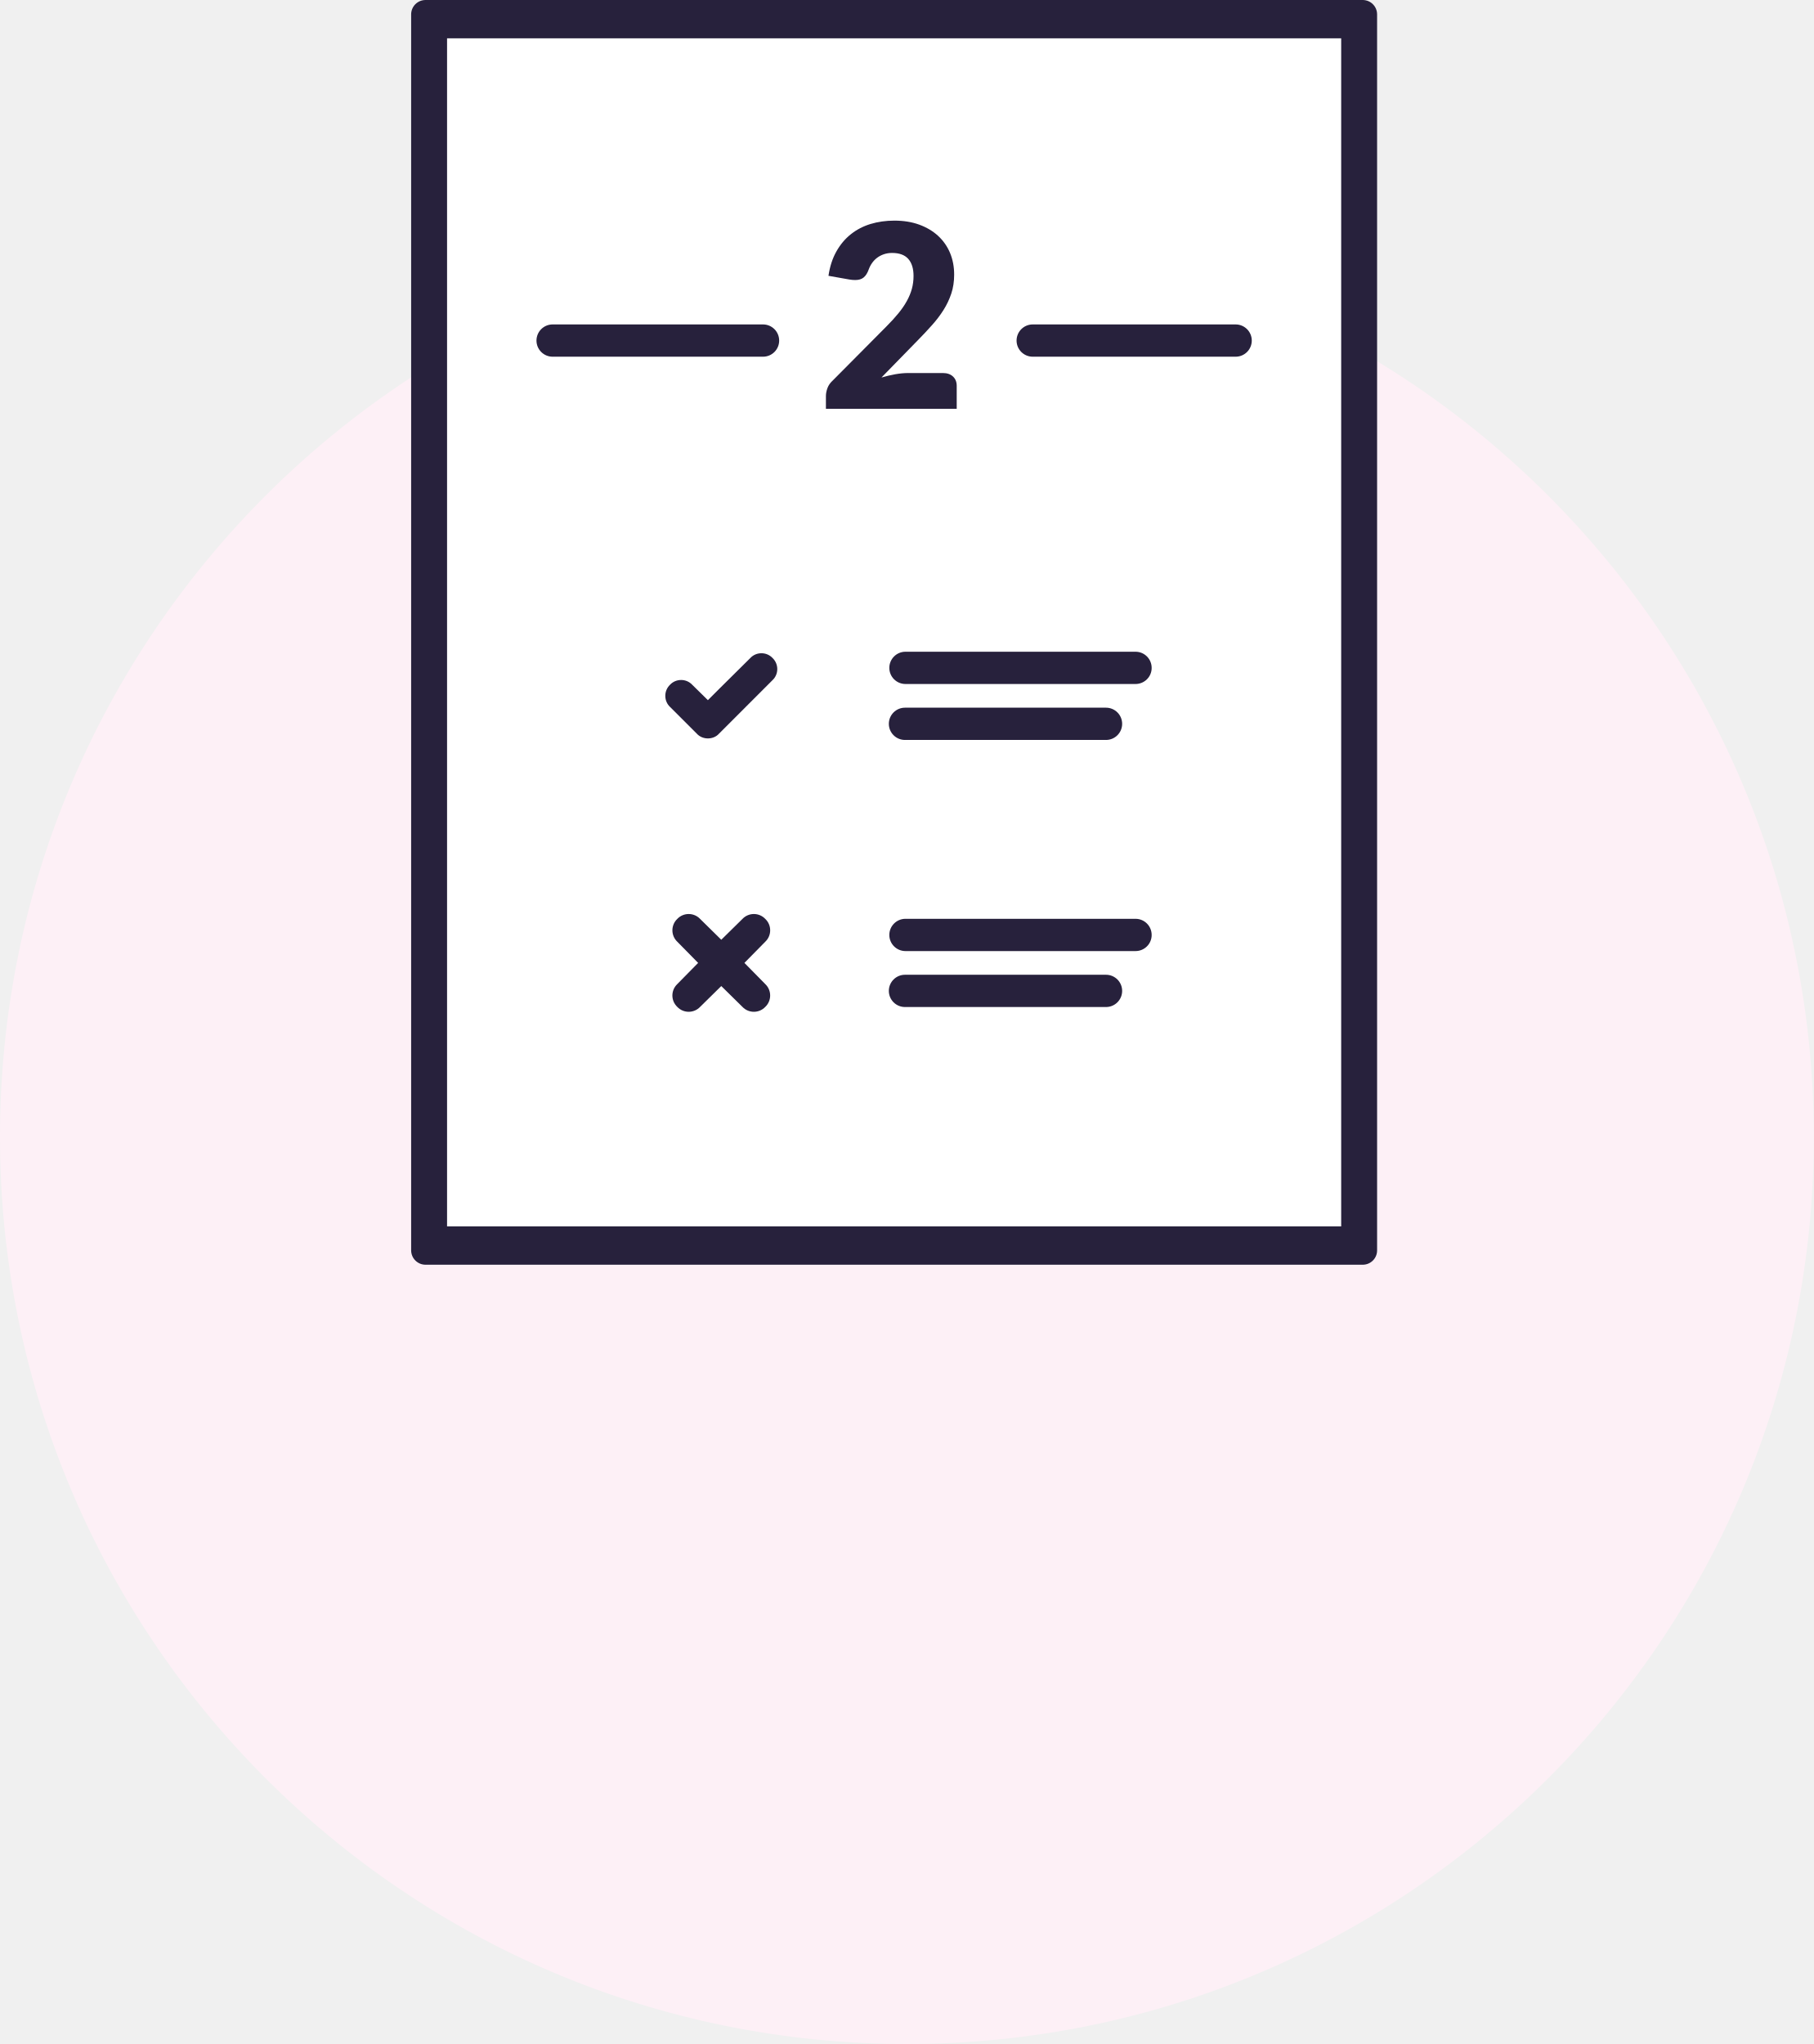
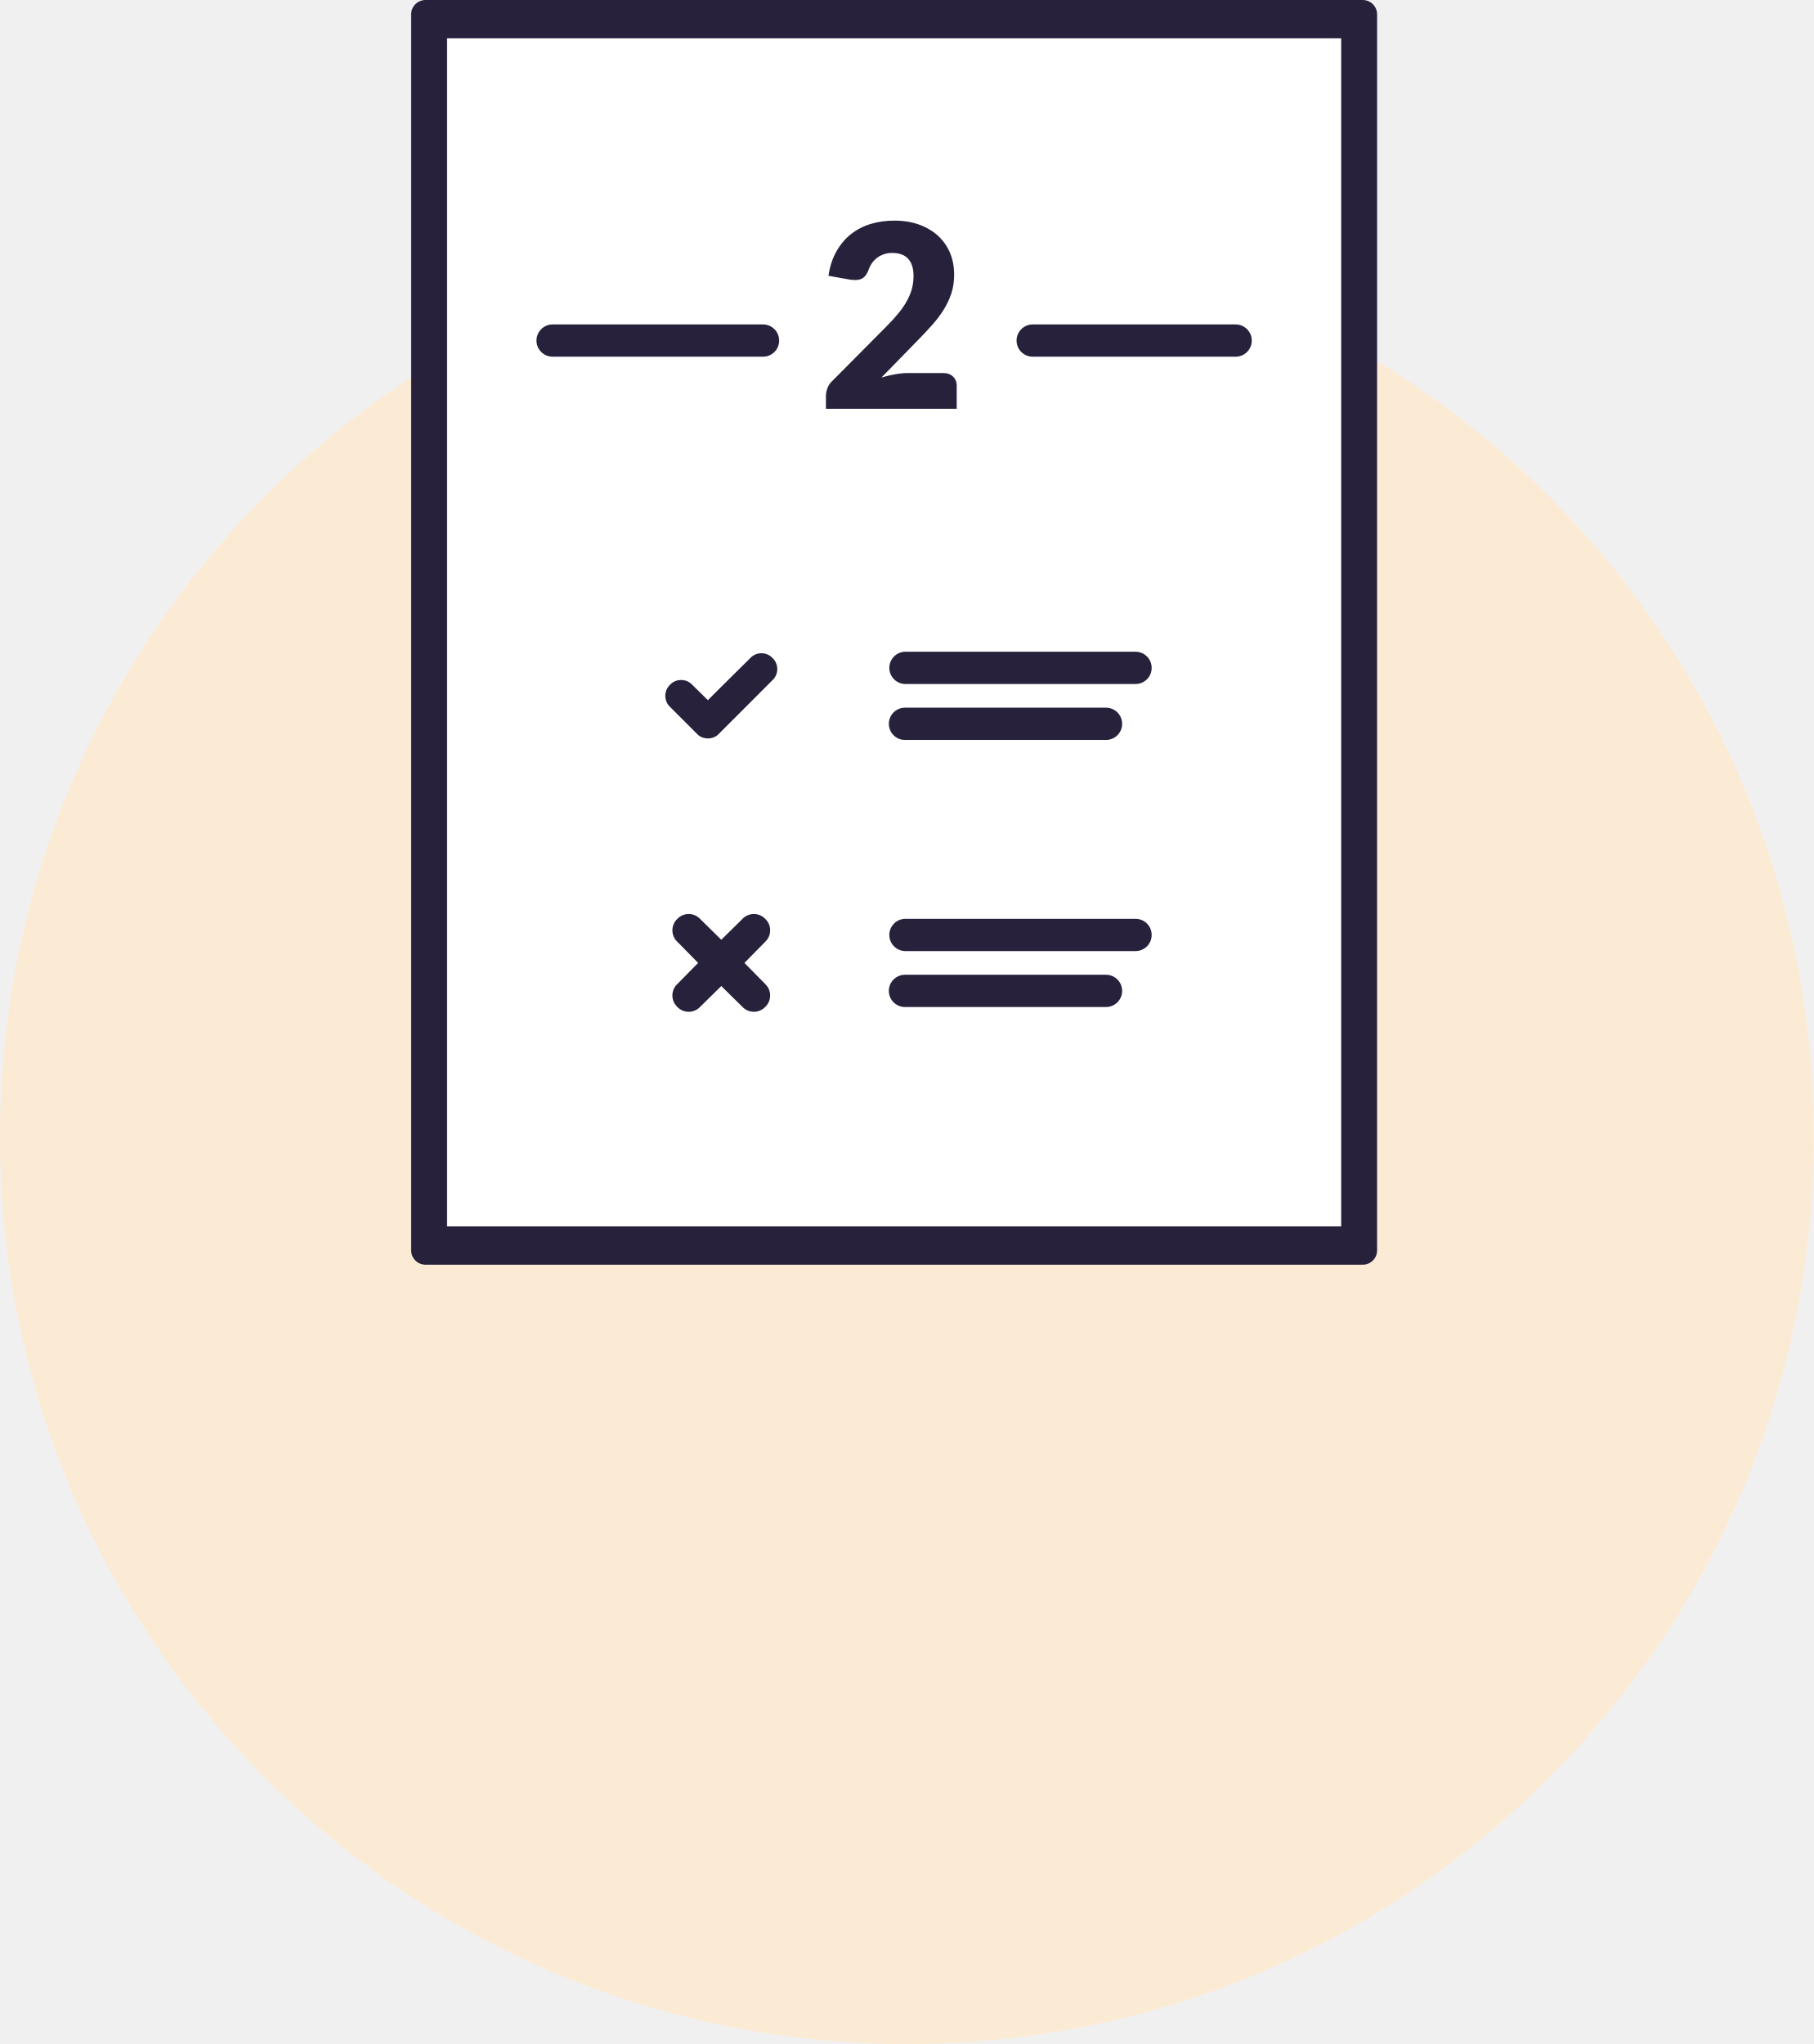
<svg xmlns="http://www.w3.org/2000/svg" width="71px" height="80px" viewBox="0 0 71 80" version="1.1">
  <defs />
  <g id="Page-1" stroke="none" stroke-width="1" fill="none" fill-rule="evenodd">
    <g id="Pla-de-treball-nou-amb-text" transform="translate(-585, -4122)">
      <g id="paf2_icona" transform="translate(585, 4122)">
-         <circle id="Oval-Copy-4" fill="#FDF0F6" cx="35.5" cy="44.5" r="35.5" />
+         <circle id="Oval-Copy-4" fill="#fcebd4" cx="35.5" cy="44.5" r="35.5" />
        <g id="requisits_icon-copy" transform="translate(16, 0)">
          <path d="M0.657,49.5 C0.347,49.5 0.094,49.249 0.094,48.937 L0.094,0.563 C0.094,0.251 0.345,0 0.657,0 L37.343,0 C37.653,0 37.906,0.251 37.906,0.563 L37.906,48.939 C37.906,49.249 37.655,49.5 37.343,49.5 L0.657,49.5 Z" id="Fill-12-Copy" fill="#FFFFFF" />
          <path d="M0.657,49.5 C0.347,49.5 0.094,49.249 0.094,48.937 L0.094,0.563 C0.094,0.251 0.345,0 0.657,0 L37.343,0 C37.653,0 37.906,0.251 37.906,0.563 L37.906,48.939 C37.906,49.249 37.655,49.5 37.343,49.5 L0.657,49.5 Z M1.5,48 L36.5,48 L36.5,1.5 L1.5,1.5 L1.5,48 Z" id="Fill-12" fill="#27213C" />
        </g>
        <g id="Group-6-Copy" transform="translate(21, 8)" fill="#27213C">
          <path d="M8.956,30.516 C9.211,30.759 9.211,31.167 8.956,31.409 C8.714,31.664 8.306,31.664 8.063,31.409 L7.234,30.593 L6.405,31.409 C6.162,31.664 5.754,31.664 5.512,31.409 C5.256,31.167 5.256,30.759 5.512,30.516 L6.328,29.687 L5.512,28.858 C5.257,28.615 5.257,28.207 5.512,27.965 C5.754,27.71 6.162,27.71 6.405,27.965 L7.234,28.781 L8.063,27.965 C8.306,27.71 8.714,27.71 8.956,27.965 C9.212,28.207 9.212,28.615 8.956,28.858 L8.14,29.687 L8.956,30.516 Z" id="Fill-4" />
          <path d="M9.24,17.752 C9.126,17.633 8.972,17.567 8.807,17.567 C8.639,17.567 8.485,17.633 8.373,17.752 L7.167,18.947 L6.71,19.404 L6.098,18.802 C5.984,18.681 5.83,18.614 5.662,18.614 C5.495,18.614 5.341,18.68 5.23,18.798 C5.11,18.912 5.043,19.067 5.043,19.234 C5.043,19.401 5.109,19.556 5.228,19.668 L6.273,20.712 C6.381,20.833 6.54,20.901 6.711,20.901 C6.88,20.901 7.041,20.833 7.144,20.716 L9.239,18.621 C9.359,18.507 9.426,18.353 9.426,18.185 C9.425,18.021 9.359,17.866 9.24,17.752 L9.24,17.752 Z" id="Fill-8" />
          <path d="M23.45,18.771 L14.444,18.771 C14.095,18.771 13.812,18.488 13.812,18.14 C13.812,17.791 14.095,17.508 14.444,17.508 L23.45,17.508 C23.799,17.508 24.081,17.791 24.081,18.14 C24.083,18.488 23.799,18.771 23.45,18.771 Z" id="Fill-9" />
          <path d="M22.294,20.961 L14.425,20.961 C14.076,20.961 13.793,20.678 13.793,20.33 C13.793,19.981 14.076,19.698 14.425,19.698 L22.294,19.698 C22.643,19.698 22.926,19.981 22.926,20.33 C22.926,20.678 22.643,20.961 22.294,20.961 Z" id="Fill-10" />
          <path d="M27.369,5.961 L19.425,5.961 C19.076,5.961 18.793,5.678 18.793,5.33 C18.793,4.981 19.076,4.698 19.425,4.698 L27.369,4.698 C27.717,4.698 28,4.981 28,5.33 C28,5.678 27.717,5.961 27.369,5.961 Z" id="Fill-10-Copy" />
          <path d="M8.869,5.961 L0.631,5.961 C0.283,5.961 0,5.678 0,5.33 C0,4.981 0.283,4.698 0.631,4.698 L8.869,4.698 C9.217,4.698 9.5,4.981 9.5,5.33 C9.5,5.678 9.217,5.961 8.869,5.961 Z" id="Fill-10-Copy-2" />
          <path d="M23.45,29.224 L14.444,29.224 C14.095,29.224 13.812,28.941 13.812,28.593 C13.812,28.244 14.095,27.961 14.444,27.961 L23.45,27.961 C23.799,27.961 24.081,28.244 24.081,28.593 C24.083,28.941 23.799,29.224 23.45,29.224 Z" id="Fill-11" />
          <path d="M22.294,31.414 L14.425,31.414 C14.076,31.414 13.793,31.131 13.793,30.783 C13.793,30.434 14.076,30.151 14.425,30.151 L22.294,30.151 C22.643,30.151 22.926,30.434 22.926,30.783 C22.926,31.131 22.643,31.414 22.294,31.414 Z" id="Fill-12" />
          <path d="M14.01,0.635 C14.37,0.635 14.694,0.687 14.982,0.792 C15.271,0.898 15.517,1.043 15.72,1.23 C15.923,1.417 16.079,1.639 16.188,1.897 C16.296,2.156 16.35,2.44 16.35,2.75 C16.35,3.017 16.313,3.263 16.238,3.49 C16.162,3.717 16.06,3.932 15.93,4.138 C15.8,4.343 15.649,4.541 15.477,4.732 C15.306,4.924 15.123,5.118 14.93,5.315 L13.505,6.775 C13.688,6.722 13.869,6.679 14.047,6.647 C14.226,6.616 14.393,6.6 14.55,6.6 L15.91,6.6 C16.077,6.6 16.208,6.646 16.305,6.737 C16.402,6.829 16.45,6.95 16.45,7.1 L16.45,8 L11.33,8 L11.33,7.5 C11.33,7.403 11.35,7.3 11.39,7.19 C11.43,7.08 11.5,6.98 11.6,6.89 L13.7,4.775 C13.88,4.595 14.037,4.423 14.17,4.26 C14.303,4.097 14.413,3.936 14.5,3.777 C14.587,3.619 14.652,3.461 14.695,3.303 C14.738,3.144 14.76,2.977 14.76,2.8 C14.76,2.51 14.691,2.288 14.553,2.132 C14.414,1.977 14.203,1.9 13.92,1.9 C13.803,1.9 13.697,1.917 13.6,1.95 C13.503,1.983 13.417,2.028 13.34,2.085 C13.263,2.142 13.198,2.208 13.143,2.285 C13.087,2.362 13.043,2.445 13.01,2.535 C12.957,2.685 12.889,2.793 12.807,2.86 C12.726,2.927 12.615,2.96 12.475,2.96 C12.442,2.96 12.406,2.958 12.367,2.955 C12.329,2.952 12.29,2.947 12.25,2.94 L11.43,2.795 C11.483,2.432 11.586,2.115 11.738,1.845 C11.889,1.575 12.077,1.35 12.303,1.17 C12.528,0.99 12.785,0.856 13.075,0.767 C13.365,0.679 13.677,0.635 14.01,0.635 Z" id="2" />
        </g>
      </g>
    </g>
  </g>
</svg>
